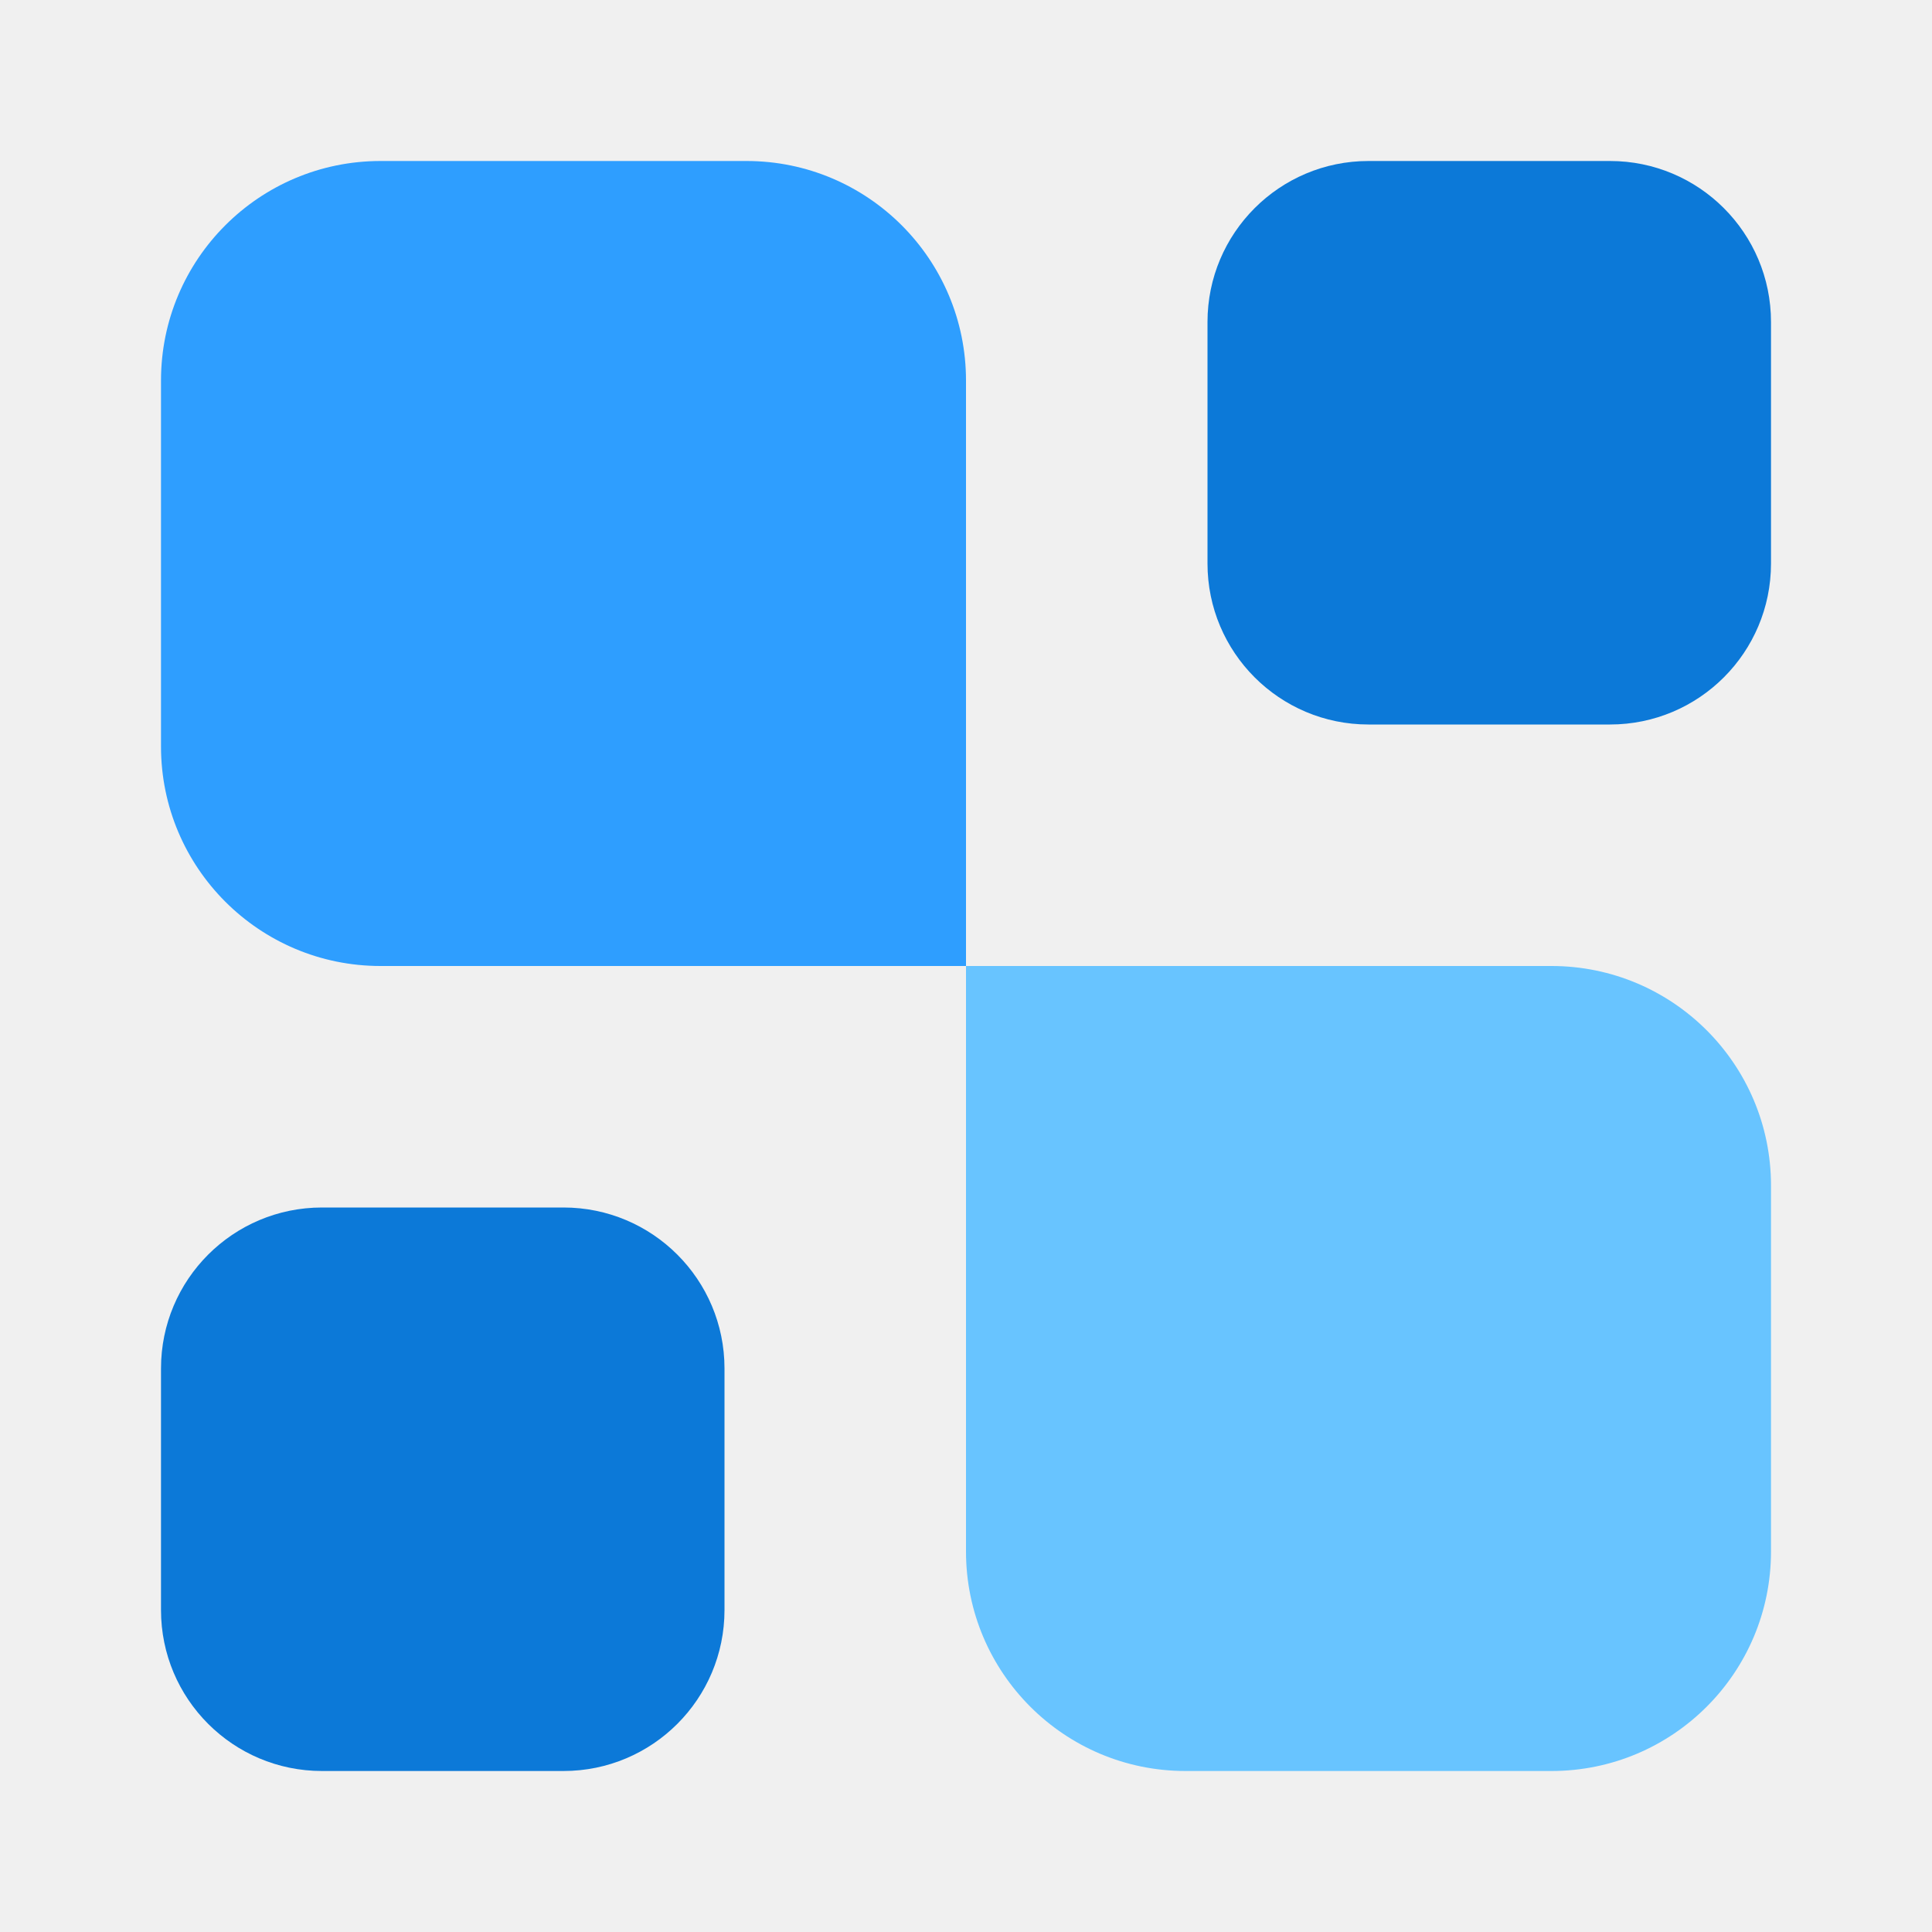
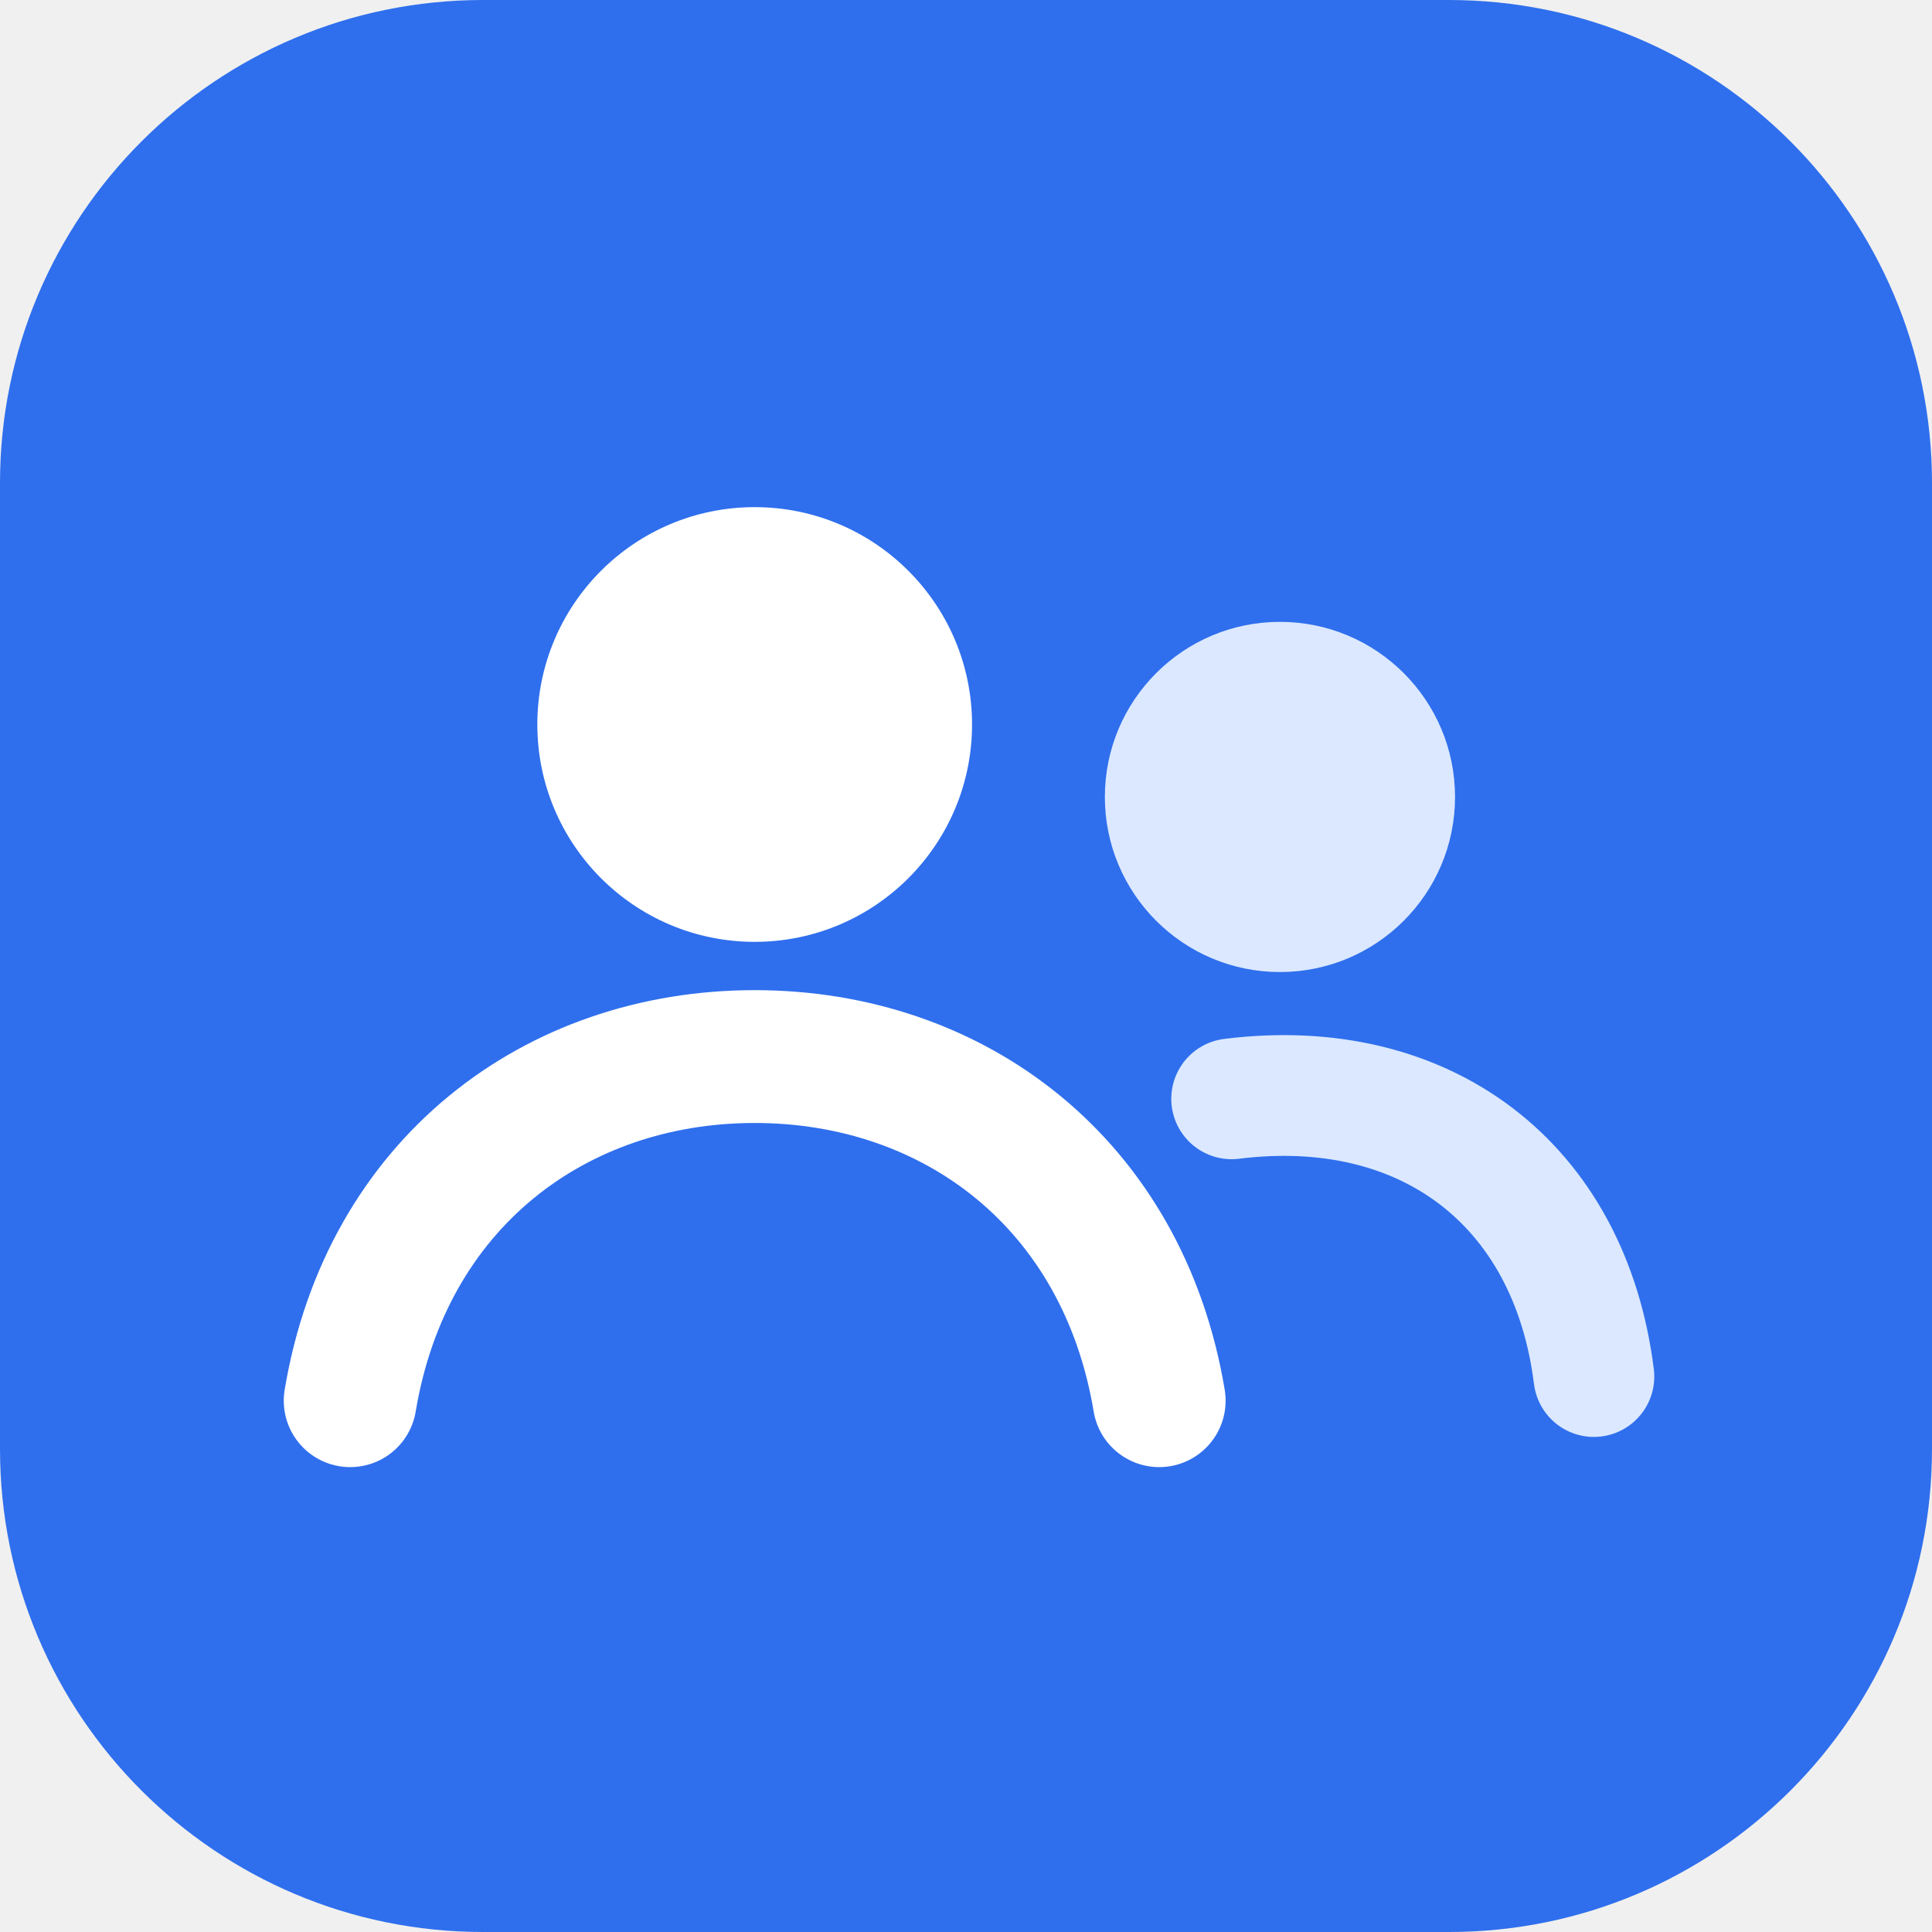
- <svg xmlns="http://www.w3.org/2000/svg" width="24" height="24" viewBox="0 0 24 24" fill="none">
-   <path d="M22 19.273C22 20.779 20.779 22 19.273 22H14.727C13.221 22 12 20.779 12 19.273V12H19.273C20.779 12 22 13.221 22 14.727V19.273Z" fill="#68C4FF" />
-   <path d="M20 2C21.105 2 22 2.895 22 4V7C22 8.105 21.105 9 20 9H17C15.895 9 15 8.105 15 7V4C15 2.895 15.895 2 17 2H20Z" fill="#0C79D8" />
-   <path d="M7 15C8.105 15 9 15.895 9 17V20C9 21.105 8.105 22 7 22H4C2.895 22 2 21.105 2 20V17C2 15.895 2.895 15 4 15H7Z" fill="#0C79D8" />
-   <path d="M12 12H4.727C3.221 12 2 10.779 2 9.273V4.727C2 3.221 3.221 2 4.727 2H9.273C10.779 2 12 3.221 12 4.727V12Z" fill="#2E9EFF" />
+ <svg xmlns="http://www.w3.org/2000/svg" width="32" height="32" viewBox="0 0 32 32" fill="none">
+   <rect width="32" height="32" rx="8" fill="#2F6FED" />
+   <circle cx="12.5" cy="12" r="3.6" fill="#FFFFFF" />
+   <path d="M5.8 23.2c.6-3.6 3.4-5.7 6.7-5.7s6.1 2.1 6.7 5.7" stroke="#FFFFFF" stroke-width="2.2" stroke-linecap="round" />
+   <circle cx="21.2" cy="13.2" r="2.9" fill="#DBE8FF" />
+   <path d="M20.4 18.2c3.2-.4 5.6 1.4 6 4.6" stroke="#DBE8FF" stroke-width="2" stroke-linecap="round" />
</svg>
